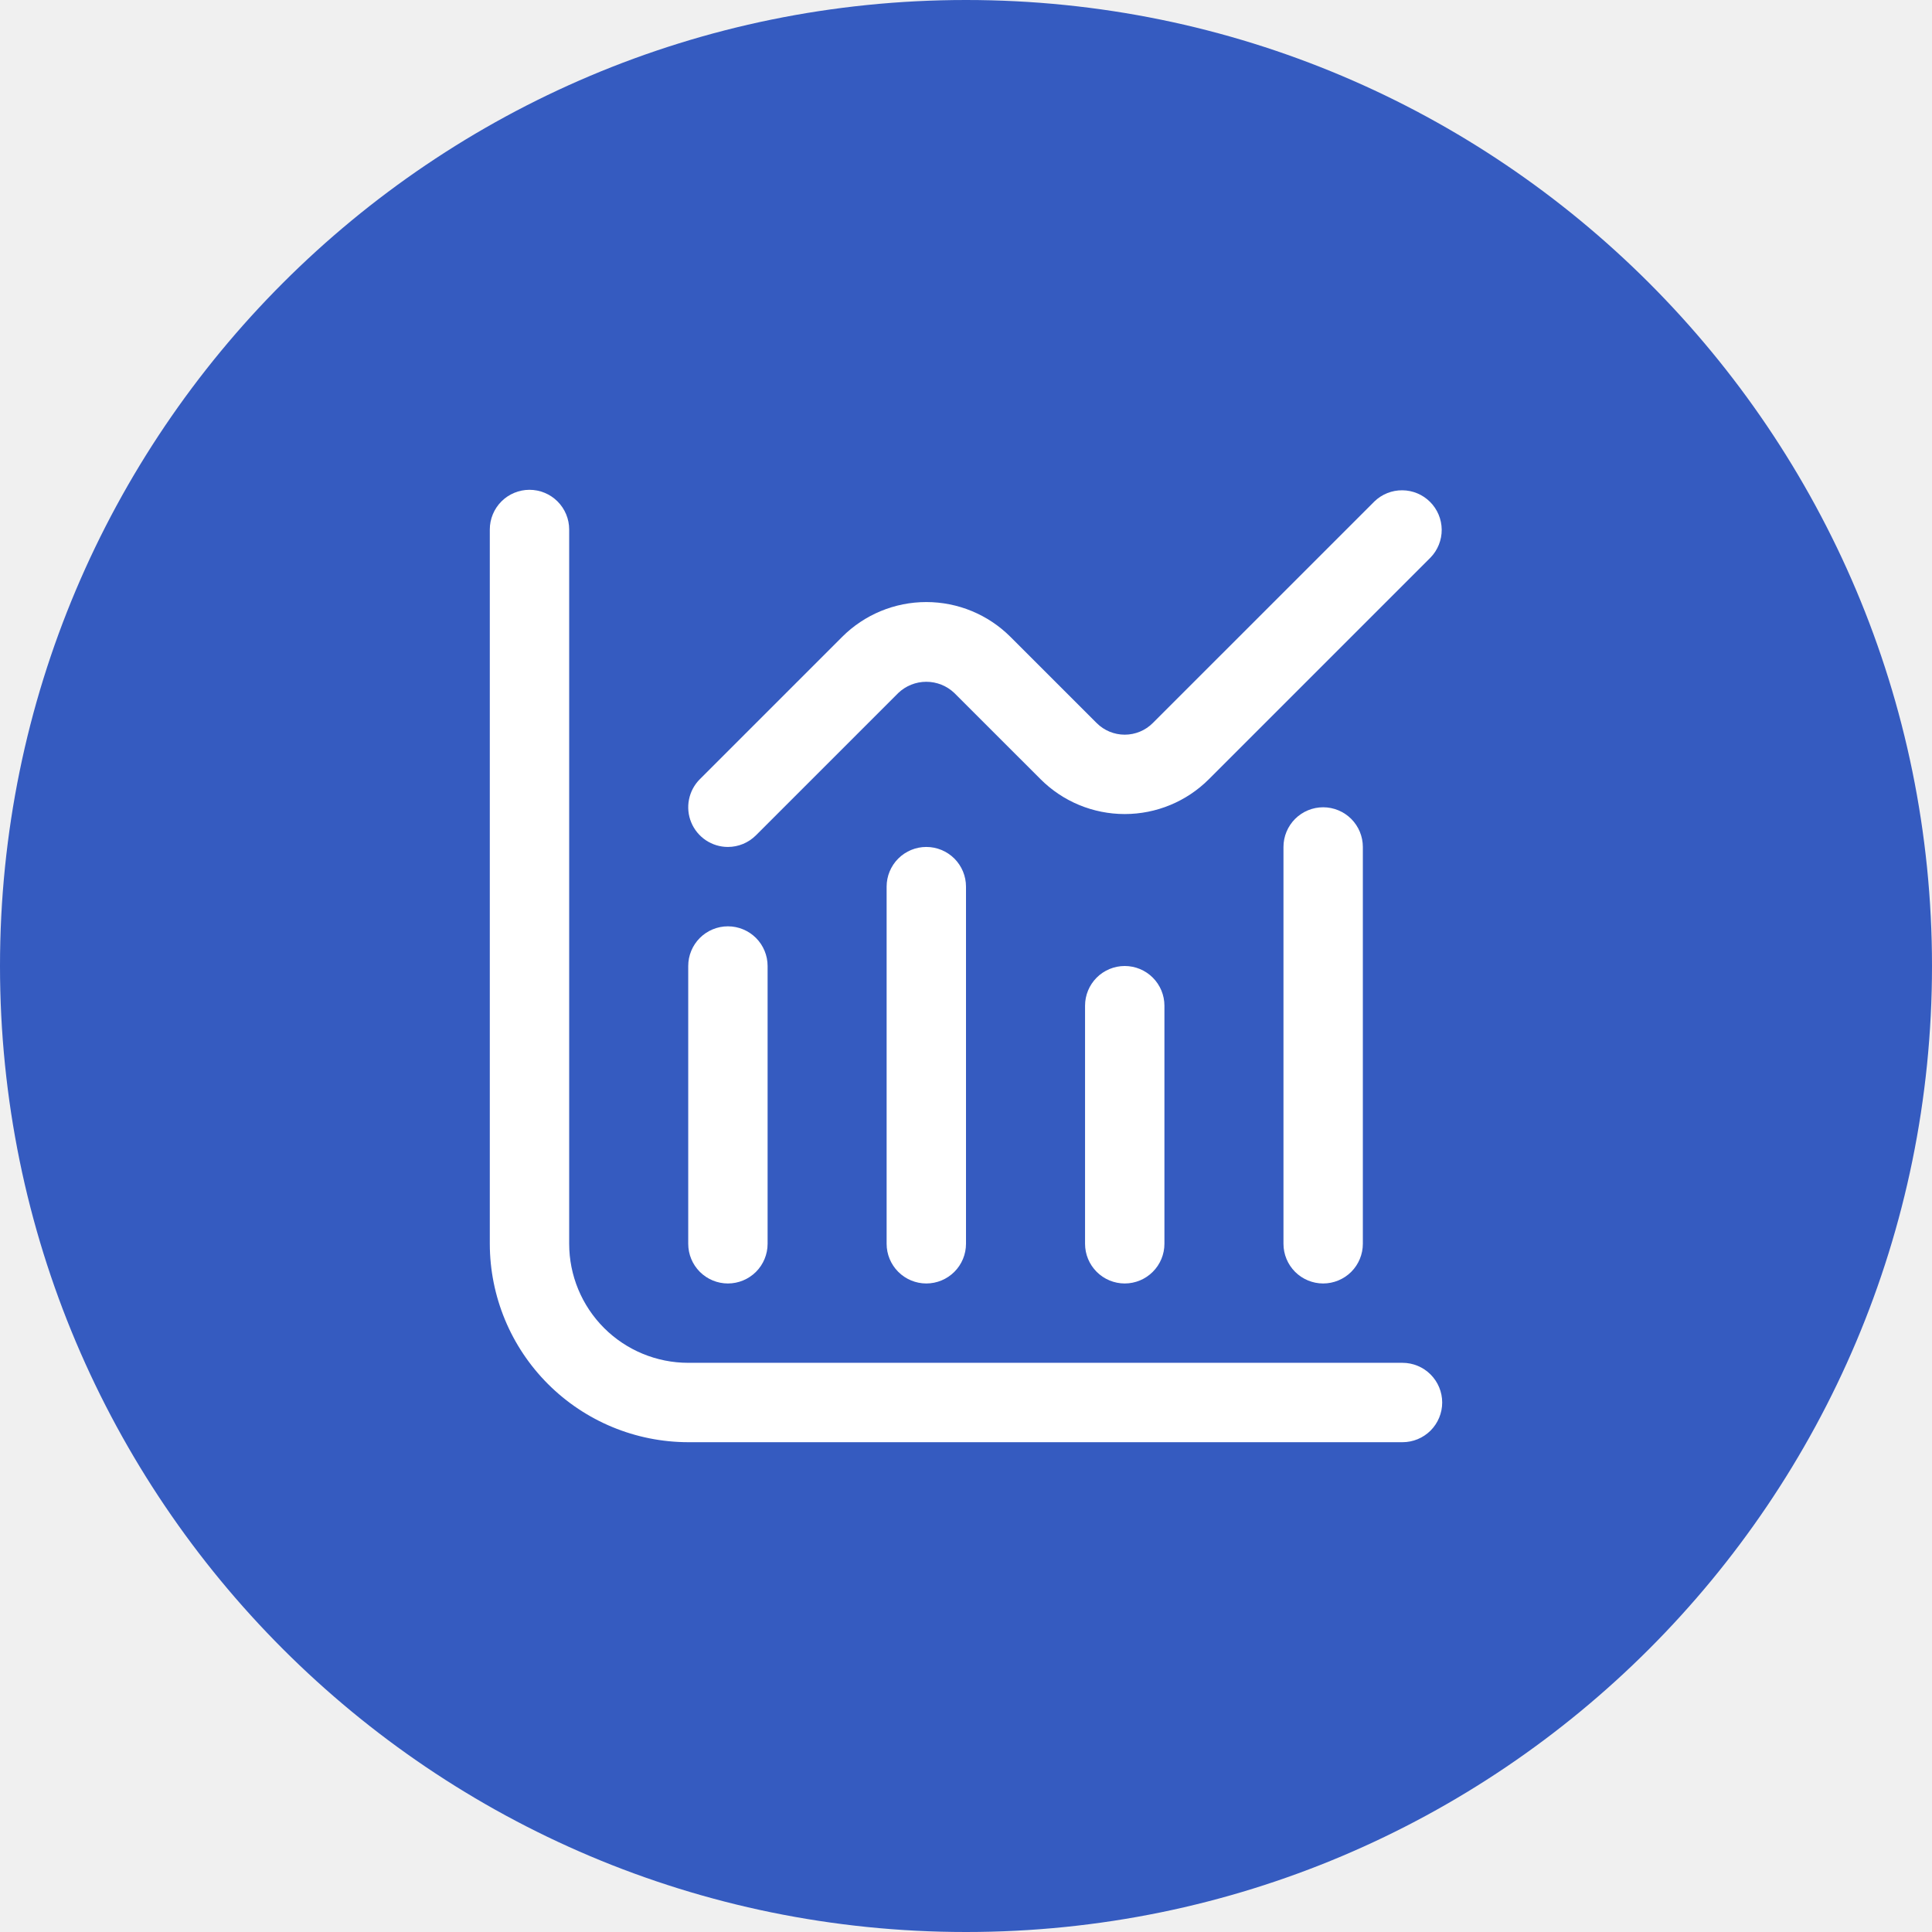
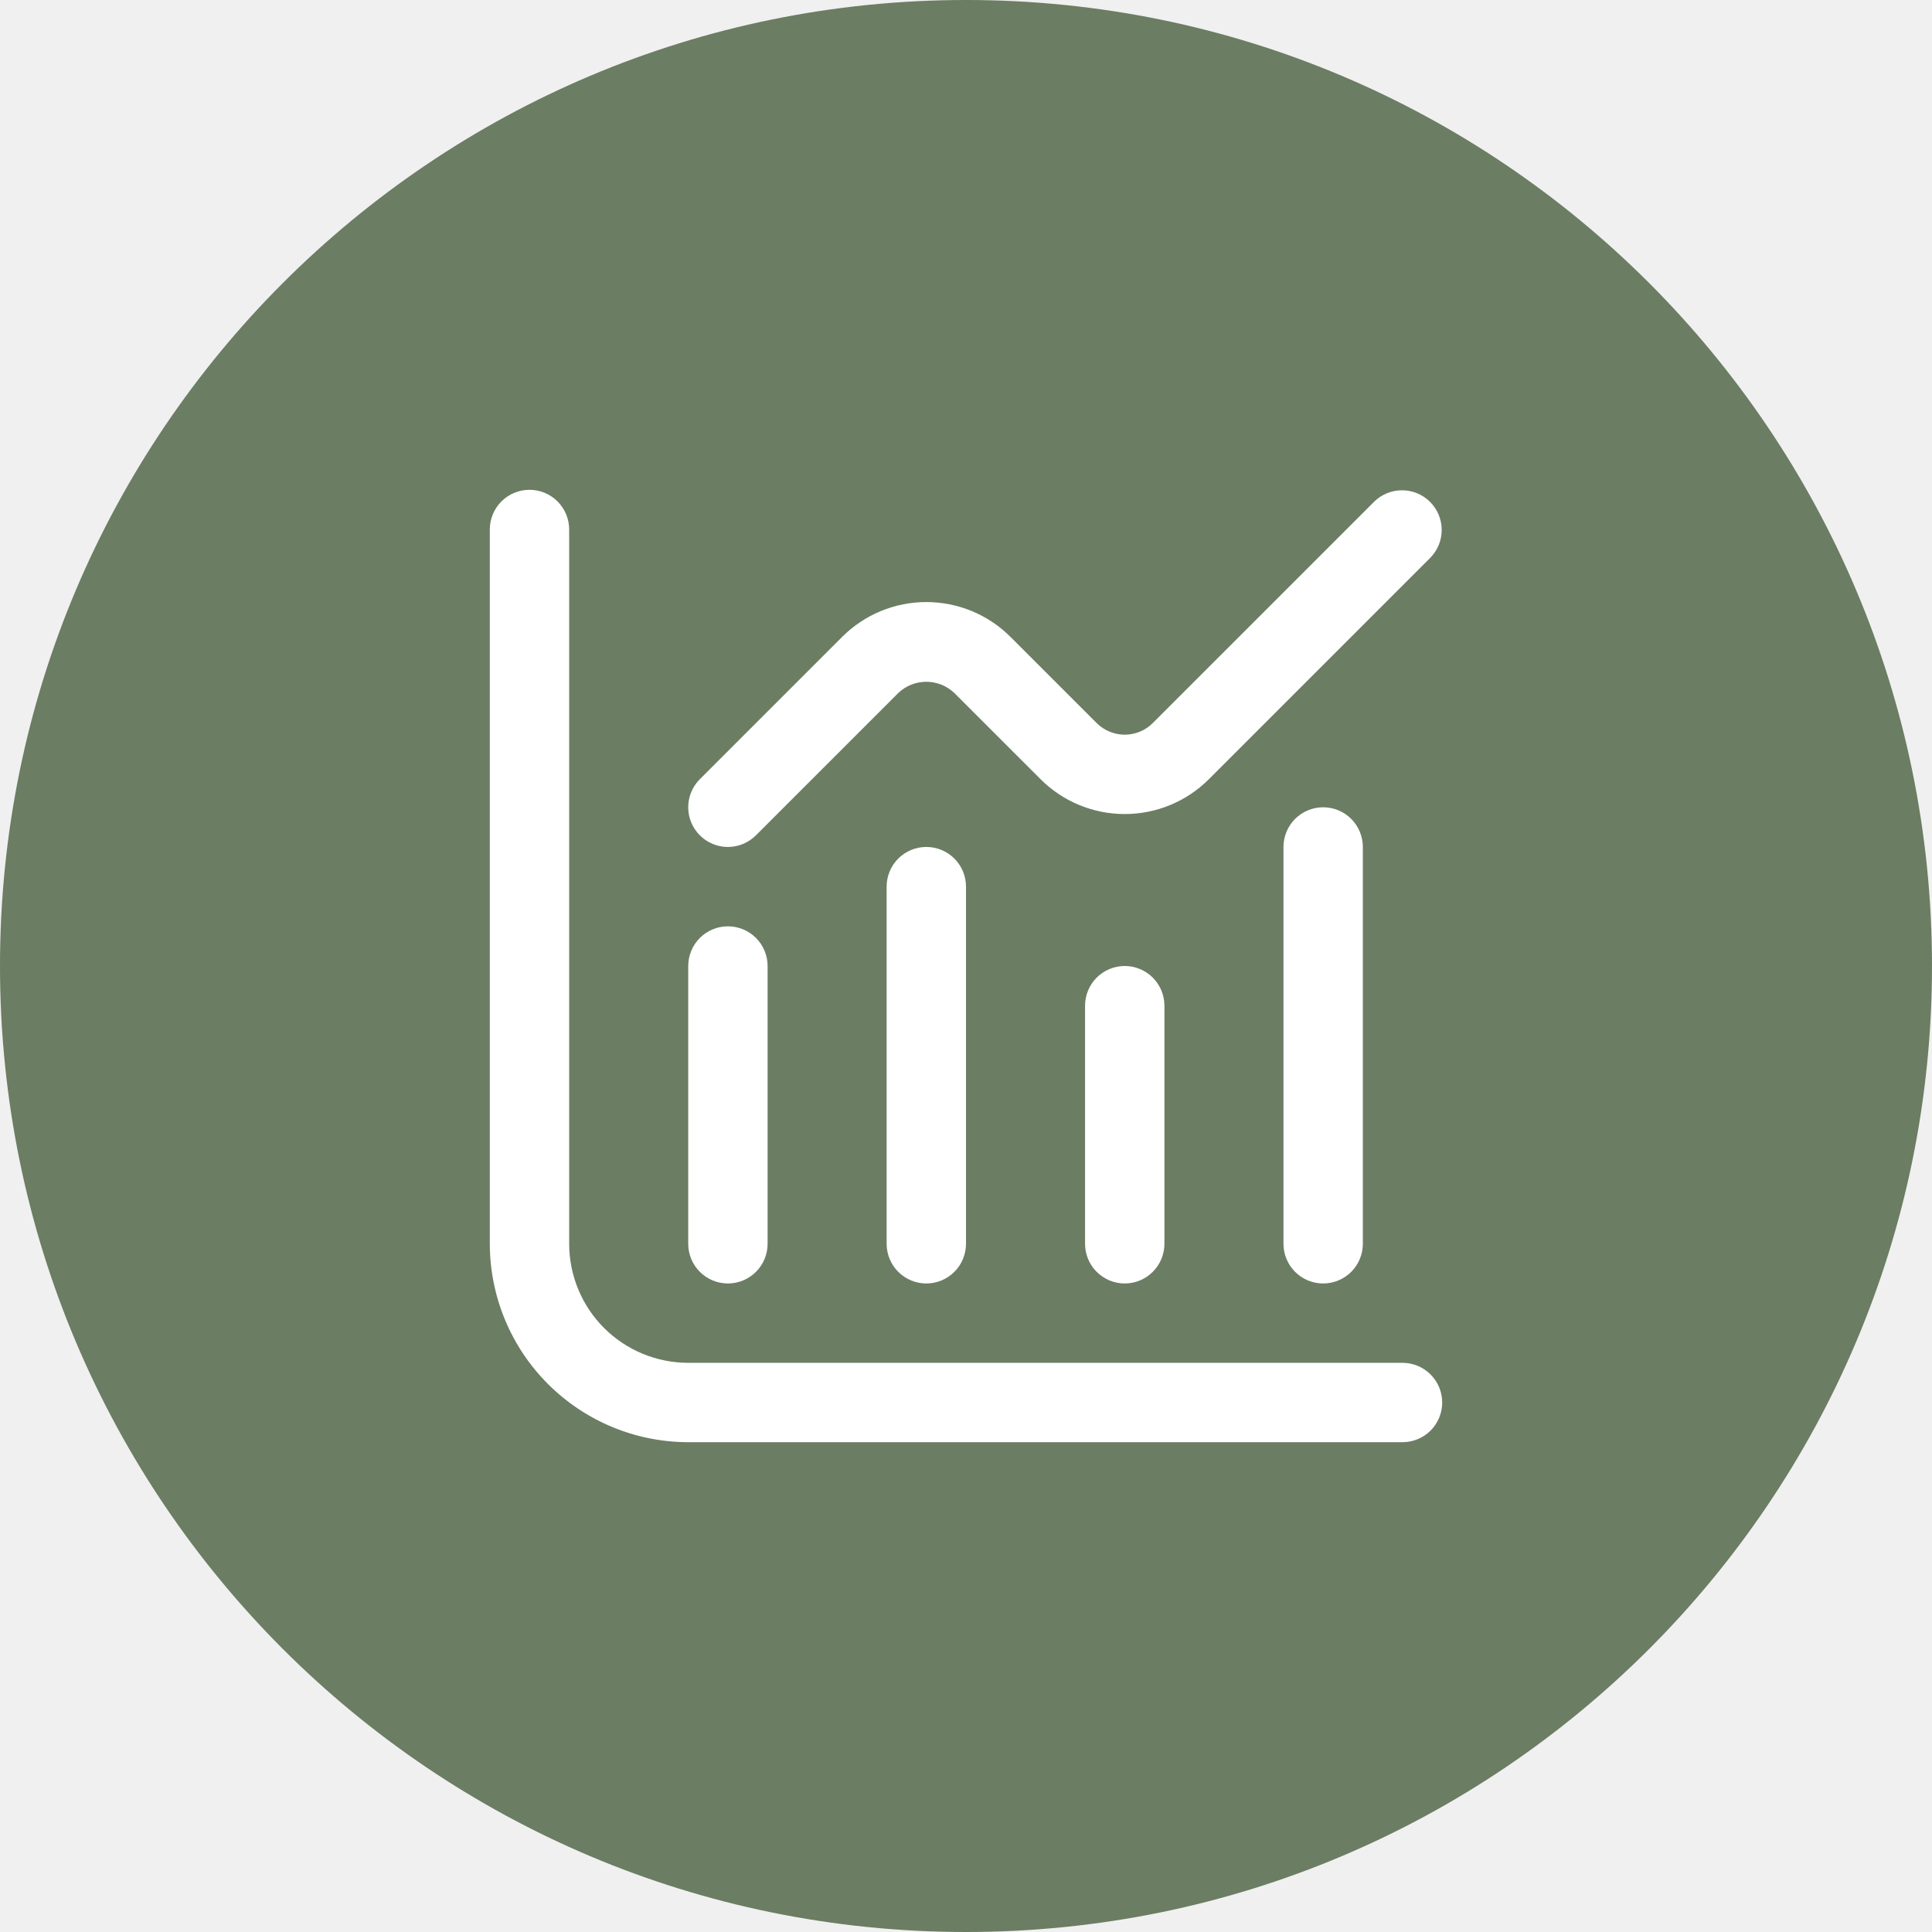
<svg xmlns="http://www.w3.org/2000/svg" width="71" height="71" viewBox="0 0 71 71" fill="none">
-   <rect width="71" height="71" rx="35.5" fill="#355BC0" />
+   <rect width="71" height="71" rx="35.5" fill="#6B7D63" />
  <g clip-path="url(#clip0_1312_152)">
    <path d="M51.542 50.083H25.292C24.131 50.083 23.018 49.622 22.198 48.802C21.378 47.981 20.917 46.869 20.917 45.708V19.458C20.917 19.072 20.763 18.701 20.489 18.427C20.216 18.154 19.845 18 19.458 18C19.072 18 18.701 18.154 18.427 18.427C18.154 18.701 18 19.072 18 19.458V45.708C18.002 47.642 18.771 49.495 20.138 50.862C21.505 52.229 23.358 52.998 25.292 53H51.542C51.928 53 52.299 52.846 52.573 52.573C52.846 52.299 53 51.928 53 51.542C53 51.155 52.846 50.784 52.573 50.511C52.299 50.237 51.928 50.083 51.542 50.083Z" fill="white" />
    <path d="M26.75 47.167C27.137 47.167 27.508 47.013 27.782 46.74C28.055 46.466 28.209 46.095 28.209 45.709V35.5C28.209 35.114 28.055 34.743 27.782 34.469C27.508 34.196 27.137 34.042 26.75 34.042C26.363 34.042 25.993 34.196 25.719 34.469C25.446 34.743 25.292 35.114 25.292 35.5V45.709C25.292 46.095 25.446 46.466 25.719 46.74C25.993 47.013 26.363 47.167 26.75 47.167Z" fill="white" />
    <path d="M32.583 32.583V45.708C32.583 46.095 32.737 46.466 33.01 46.739C33.284 47.013 33.655 47.167 34.041 47.167C34.428 47.167 34.799 47.013 35.073 46.739C35.346 46.466 35.5 46.095 35.5 45.708V32.583C35.5 32.197 35.346 31.826 35.073 31.552C34.799 31.279 34.428 31.125 34.041 31.125C33.655 31.125 33.284 31.279 33.01 31.552C32.737 31.826 32.583 32.197 32.583 32.583Z" fill="white" />
    <path d="M39.875 36.958V45.708C39.875 46.095 40.029 46.466 40.302 46.739C40.576 47.013 40.947 47.167 41.333 47.167C41.72 47.167 42.091 47.013 42.364 46.739C42.638 46.466 42.792 46.095 42.792 45.708V36.958C42.792 36.572 42.638 36.201 42.364 35.927C42.091 35.654 41.72 35.5 41.333 35.5C40.947 35.5 40.576 35.654 40.302 35.927C40.029 36.201 39.875 36.572 39.875 36.958Z" fill="white" />
    <path d="M47.167 31.125V45.709C47.167 46.095 47.321 46.466 47.594 46.74C47.868 47.013 48.239 47.167 48.625 47.167C49.012 47.167 49.383 47.013 49.657 46.74C49.93 46.466 50.084 46.095 50.084 45.709V31.125C50.084 30.739 49.93 30.368 49.657 30.094C49.383 29.821 49.012 29.667 48.625 29.667C48.239 29.667 47.868 29.821 47.594 30.094C47.321 30.368 47.167 30.739 47.167 31.125Z" fill="white" />
    <path d="M26.75 31.125C27.137 31.125 27.507 30.971 27.781 30.697L33.01 25.468C33.288 25.203 33.657 25.055 34.041 25.055C34.425 25.055 34.794 25.203 35.072 25.468L38.24 28.635C39.06 29.456 40.173 29.916 41.333 29.916C42.493 29.916 43.606 29.456 44.426 28.635L52.572 20.489C52.838 20.214 52.985 19.846 52.982 19.463C52.978 19.081 52.825 18.715 52.555 18.445C52.284 18.174 51.919 18.021 51.536 18.018C51.154 18.014 50.785 18.161 50.51 18.427L42.364 26.572C42.091 26.845 41.72 26.999 41.333 26.999C40.946 26.999 40.575 26.845 40.302 26.572L37.135 23.406C36.314 22.585 35.202 22.125 34.041 22.125C32.881 22.125 31.769 22.585 30.948 23.406L25.719 28.635C25.515 28.839 25.376 29.099 25.32 29.382C25.264 29.665 25.292 29.958 25.403 30.224C25.513 30.491 25.7 30.718 25.94 30.879C26.18 31.039 26.461 31.125 26.75 31.125Z" fill="white" />
  </g>
  <defs>
    <clipPath id="clip0_1312_152">
      <rect width="35" height="35" fill="white" transform="translate(18 18)" />
    </clipPath>
  </defs>
</svg>
